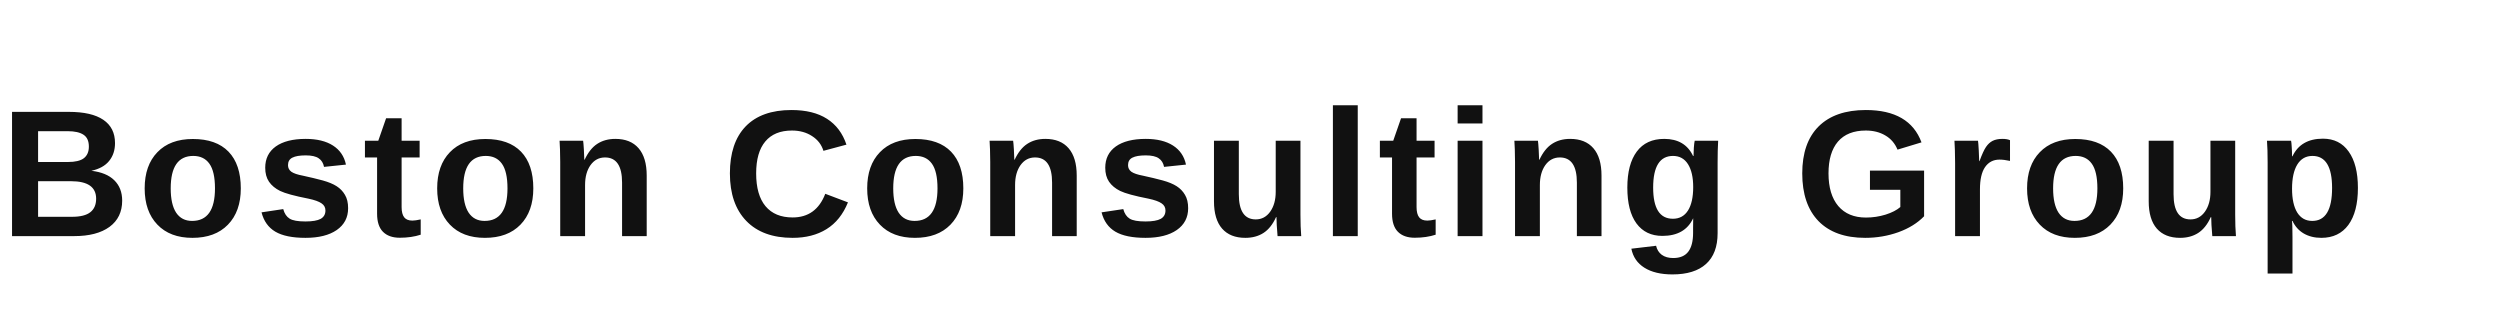
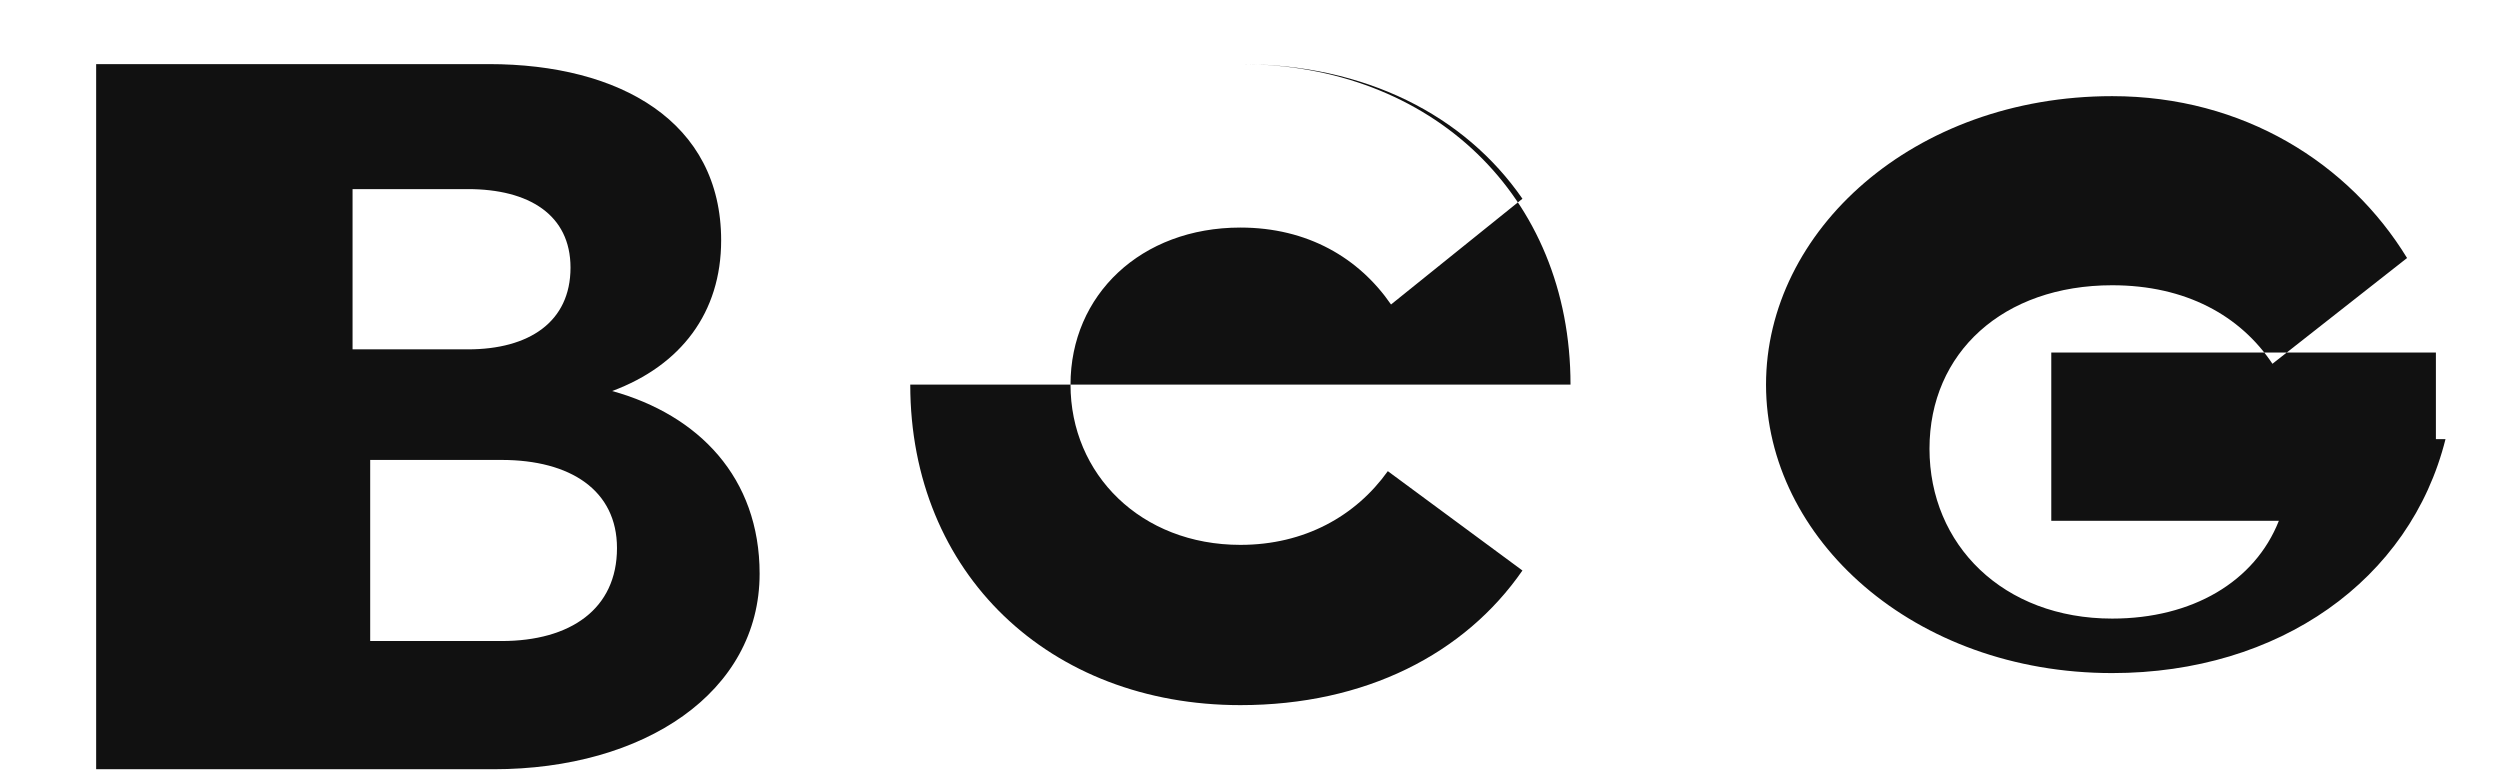
- <svg xmlns="http://www.w3.org/2000/svg" viewBox="0 0 360 48" role="img" aria-label="Boston Consulting Group">
-   <text x="0" y="34" fill="#111111" font-family="Arial, Helvetica, sans-serif" font-size="26" font-weight="700" letter-spacing="0.04em">Boston Consulting Group</text>
+ <svg xmlns="http://www.w3.org/2000/svg" viewBox="0 0 156 48" role="img" aria-label="BCG">
+   <g fill="#111111" fill-rule="evenodd">
+     <path d="M6 6h24.5c8.2 0 14.5 3.6 14.5 11 0 4.5-2.5 7.8-6.8 9.4 5.4 1.5 9.2 5.4 9.2 11.4C47.4 45.2 40.2 50 30.8 50H6V6zm16 17.8h7.2c3.8 0 6.4-1.7 6.4-5.1 0-3.3-2.6-4.9-6.4-4.9H22v10zm1.1 18.2h8.2c4.3 0 7.2-2 7.2-5.8 0-3.6-2.9-5.5-7.2-5.5h-8.2v11.3z" transform="translate(0 -2)" />
+     <path d="M98 24c0-11.8-8.7-20-20.6-20S56.8 12.2 56.8 24 65.5 44 77.4 44c7.8 0 14-3.2 17.6-8.4l-8.4-6.2c-2 2.8-5.2 4.6-9.2 4.6-6.2 0-10.6-4.4-10.6-10s4.4-9.8 10.6-9.8c4.2 0 7.4 1.9 9.4 4.8l8.2-6.6C91.4 7.2 85.2 4 77.4 4 65.5 4 56.8 12.2 56.8 24z" transform="translate(0 0)" />
+     <path d="M152 26.5V22h-24v10.5h14.2c-1.5 3.8-5.4 6.1-10.4 6.1-6.8 0-11.4-4.6-11.4-10.6S125 17.8 131.8 17.8c4.6 0 8 1.9 10 4.9l8.4-6.6C146.6 10.2 140 6 131.8 6c-12.4 0-21.6 8.4-21.6 18s9.2 18 21.6 18c10.4 0 18.6-5.8 20.8-14.6H152v-0.9z" />
+   </g>
</svg>
